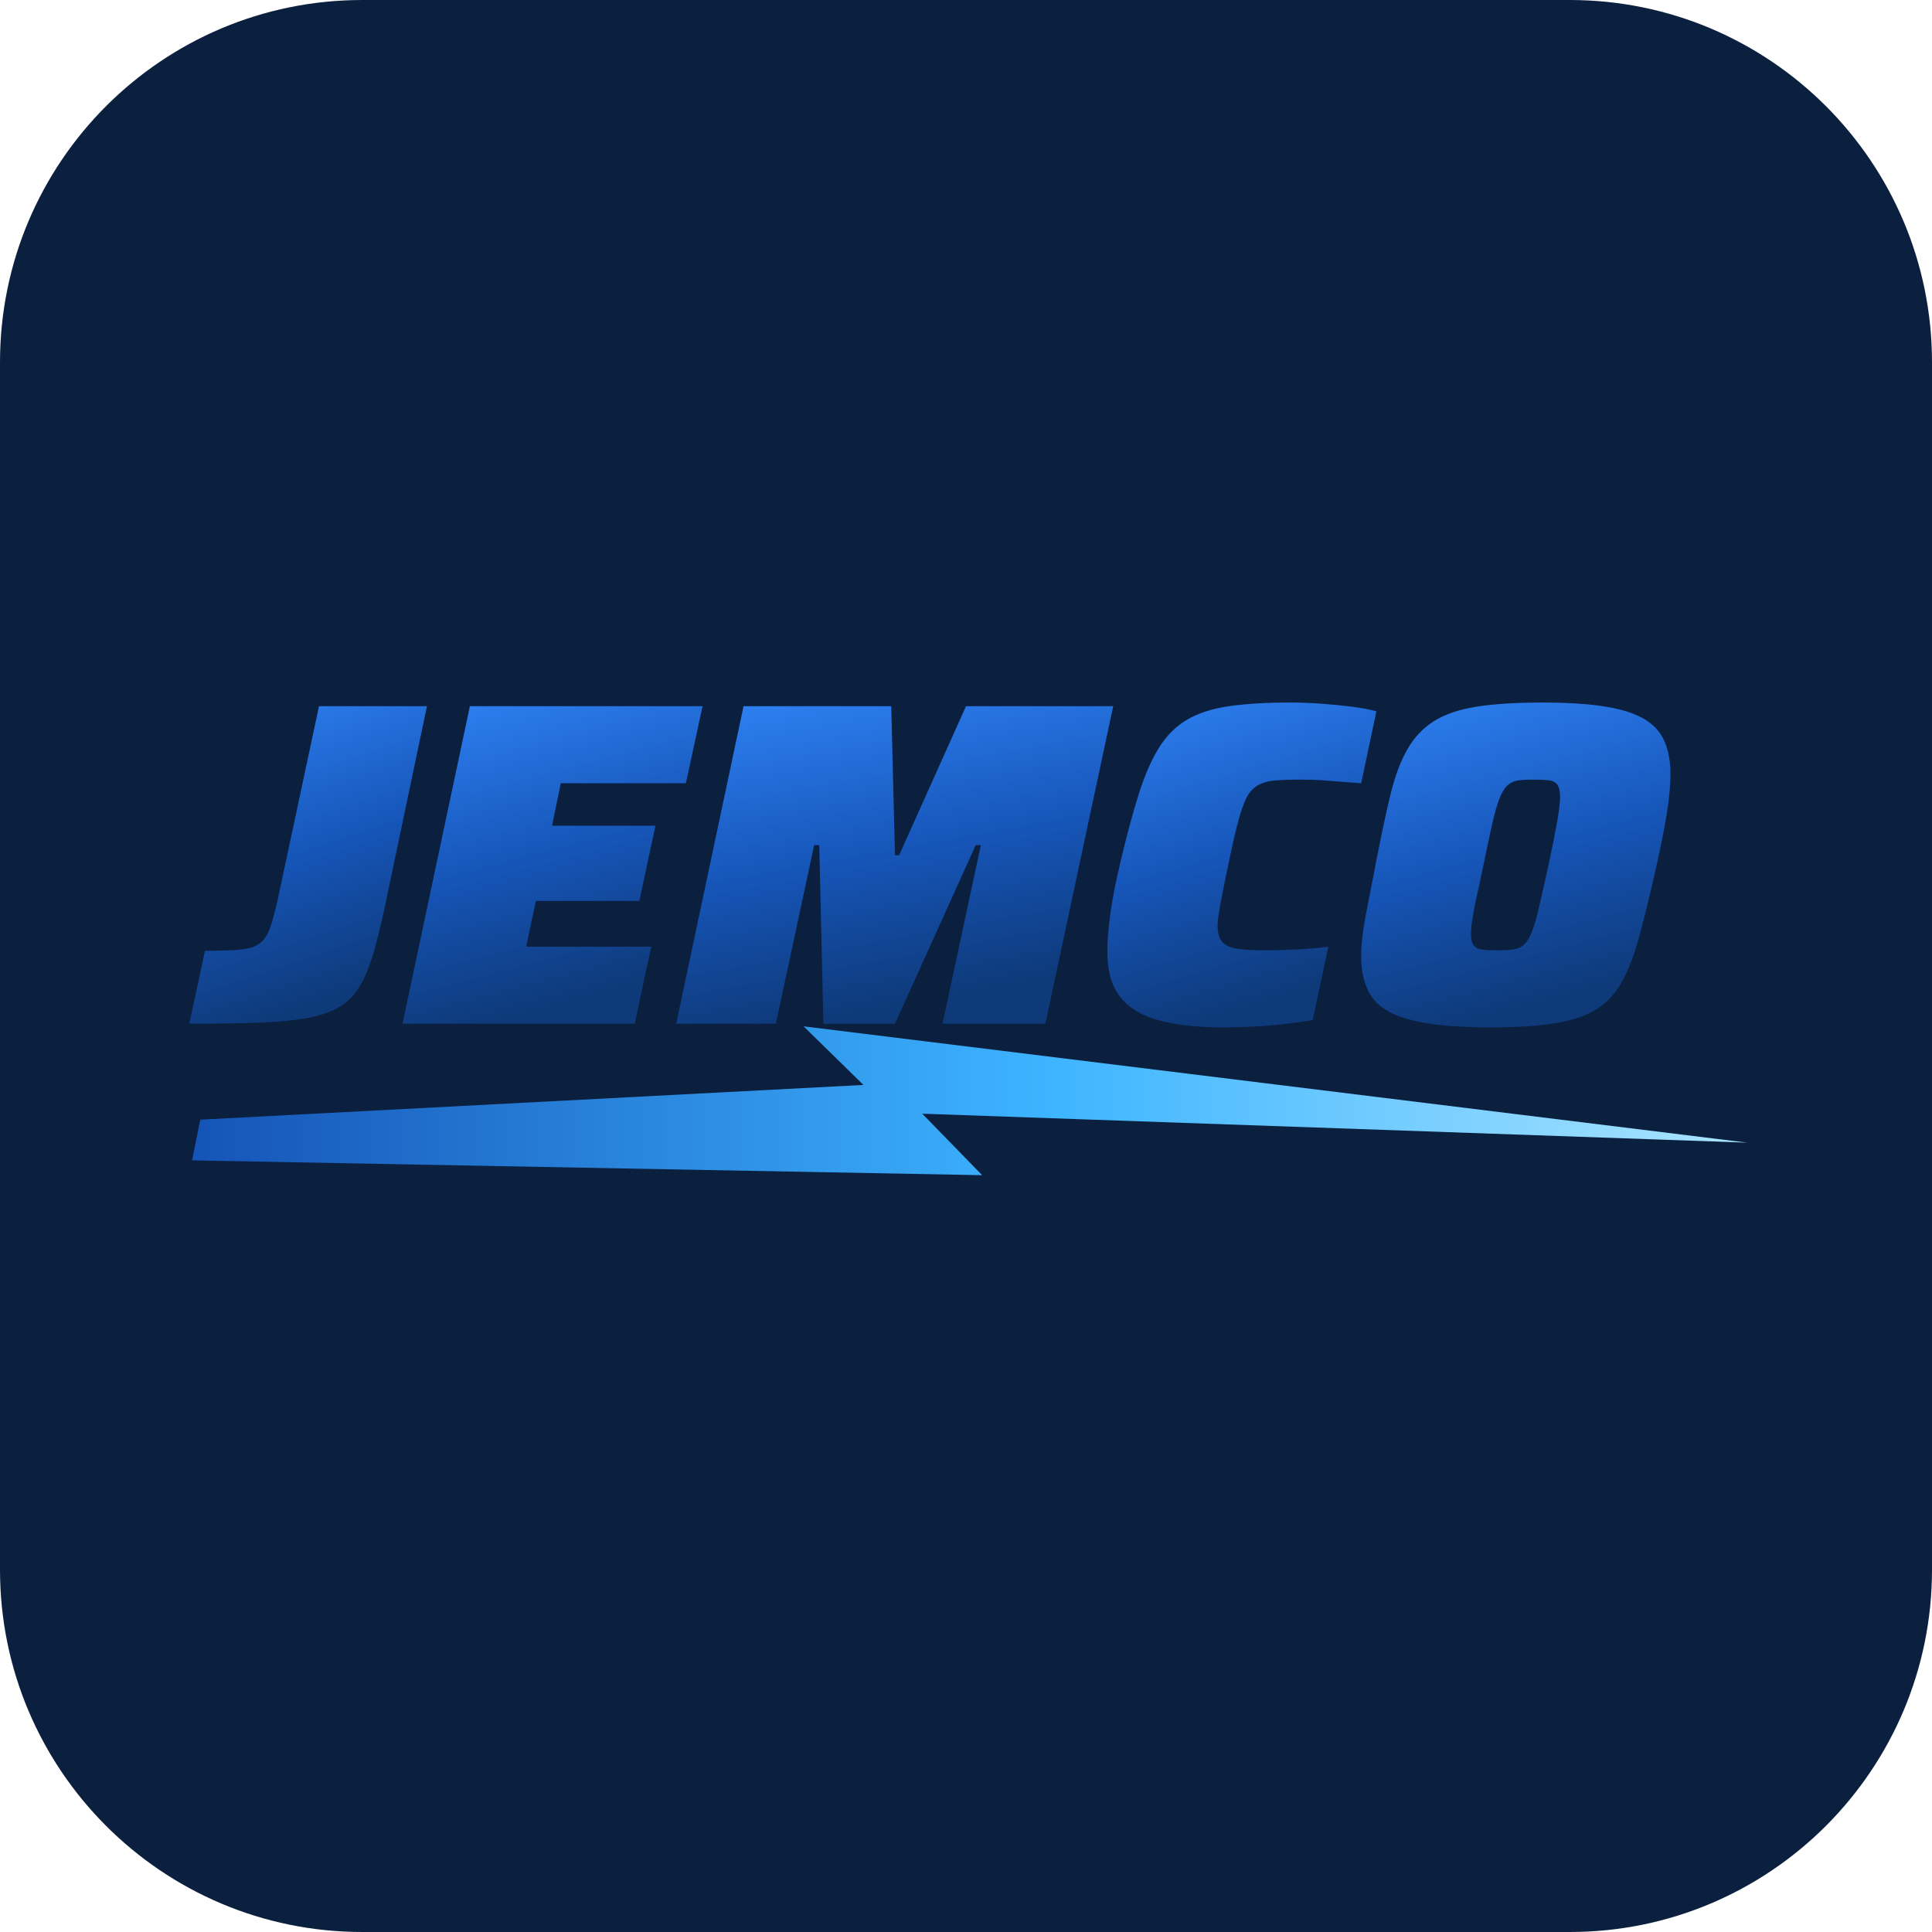
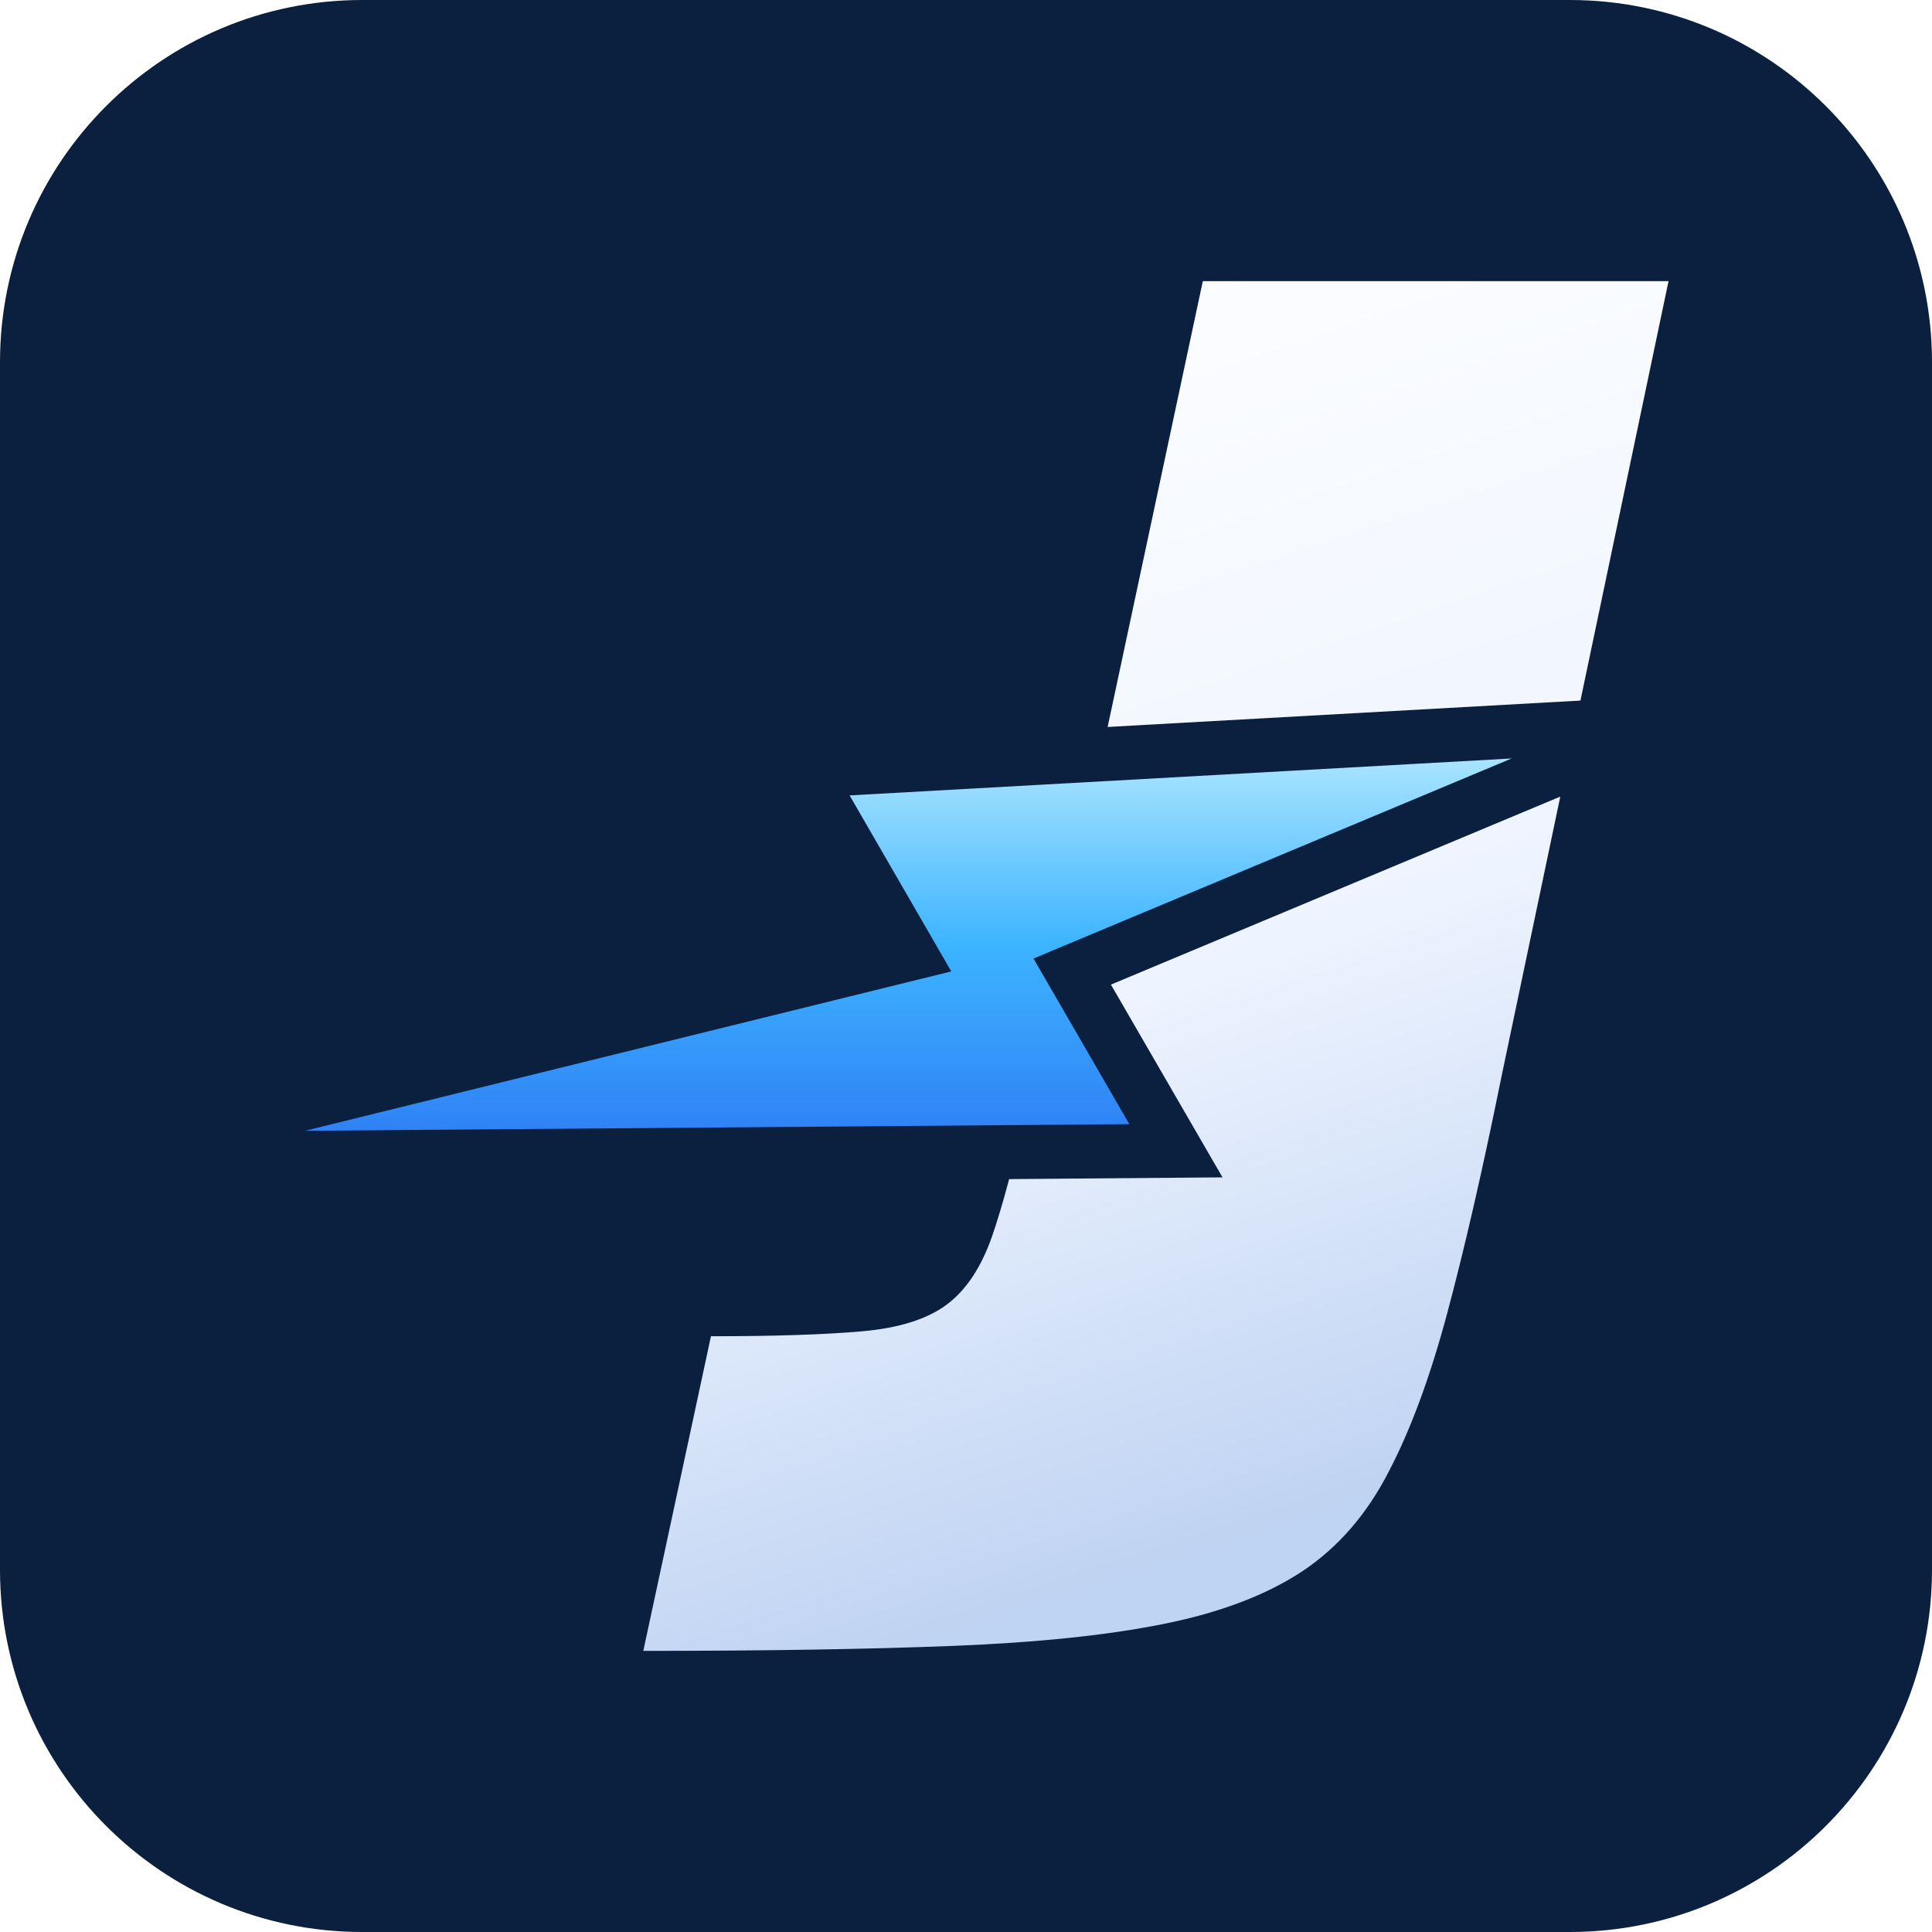
<svg xmlns="http://www.w3.org/2000/svg" viewBox="0 0 512 512" width="512" height="512" role="img" aria-labelledby="t">
  <defs>
    <linearGradient id="gLetter" x1="0" y1="0" x2="0.25" y2="1">
      <stop offset="0" stop-color="#2F82F5" />
      <stop offset="0.55" stop-color="#1655B8" />
      <stop offset="1" stop-color="#0E3A7A" />
+     </linearGradient>
+     <linearGradient id="gLetterW" x1="0" y1="0" x2="0.25" y2="1">
+       <stop offset="0" stop-color="#FFFFFF" />
+       <stop offset="0.6" stop-color="#EEF4FF" />
+       <stop offset="1" stop-color="#BFD3F2" />
    </linearGradient>
    <linearGradient id="gBolt" x1="0" y1="0" x2="1" y2="0">
      <stop offset="0" stop-color="#1655B8" />
      <stop offset="0.55" stop-color="#3DB4FF" />
      <stop offset="1" stop-color="#A9E4FF" />
    </linearGradient>
    <linearGradient id="gBoltV" x1="0" y1="0" x2="0" y2="1">
      <stop offset="0" stop-color="#A9E4FF" />
      <stop offset="0.5" stop-color="#3DB4FF" />
      <stop offset="1" stop-color="#2F82F5" />
    </linearGradient>
    <linearGradient id="gRoof" x1="0" y1="0" x2="1" y2="0">
      <stop offset="0" stop-color="#0E3A7A" />
      <stop offset="0.6" stop-color="#1655B8" />
      <stop offset="1" stop-color="#2F82F5" />
    </linearGradient>
  </defs>
  <rect width="512" height="512" rx="96" fill="#0B1F3F" />
-   <g transform="translate(256 256) scale(0.255) translate(-880 -330)">
-     <g id="mark">
-       <path transform="translate(76 540)" d="M 8.2 -50.3 L 697.4 -86.4 L 635.2 -147.3 L 1616.1 -26.4 L 758.5 -56.5 L 820.8 7.4 L -0.3 -8 Z" fill="url(#gBolt)" />
-       <path transform="translate(92 390)" d="M-19.2 0 -2.9 -75.8Q20.1 -75.8 33.6 -77Q47 -78.2 54 -83.5Q60.9 -88.7 64.8 -99.8Q68.6 -110.8 72.9 -130L115.6 -330H227.8L187.5 -138.1Q180.8 -105 174.6 -81.8Q168.4 -58.5 160.4 -43.2Q152.5 -27.8 139.6 -19.2Q126.6 -10.6 106.2 -6.5Q85.9 -2.4 55.4 -1.2Q24.9 0 -19.2 0Z" fill="url(#gLetter)" />
-       <path transform="translate(296.8 390)" d="M-2.4 0 67.6 -330H309.4L292.1 -249.9H162.1L153 -205.8H260.5L243.7 -127.6H136.2L126.1 -80.1H256.1L238.9 0Z" fill="url(#gLetter)" />
-       <path transform="translate(581.2 390)" d="M-2.4 0 67.6 -330H221.1L225 -175.1H229.3L298.8 -330H451.8L381.3 0H274.4L314.2 -185.6H308.9L225 0H150.6L146.3 -185.6H141L101.2 0Z" fill="url(#gLetter)" />
-       <path transform="translate(1012.5 390)" d="M135.3 3.8Q94.5 3.8 67.6 -3.6Q40.8 -11 27.6 -28.1Q14.4 -45.1 14.4 -73.9Q14.4 -91.6 17.5 -114.2Q20.6 -136.7 27.3 -165Q37.4 -208.2 46.8 -237.9Q56.1 -267.6 67.9 -286.6Q79.6 -305.5 97.1 -315.9Q114.6 -326.2 140.8 -330Q166.9 -333.8 204.8 -333.8Q220.2 -333.8 236.7 -332.6Q253.3 -331.4 268.4 -329.5Q283.5 -327.6 294 -324.7L278.2 -249.9Q259 -251.3 247 -252.3Q235 -253.3 228.1 -253.5Q221.1 -253.7 216.3 -253.7Q199.5 -253.7 188.5 -252.8Q177.5 -251.8 170.3 -247.5Q163.1 -243.2 158.5 -233.8Q154 -224.5 149.7 -207.7Q145.3 -190.9 140.1 -165Q135.3 -142.5 132.1 -125.7Q129 -108.9 129 -101.7Q129 -90.7 133.8 -85.1Q138.6 -79.6 149.4 -77.9Q160.2 -76.3 178.4 -76.3Q192.8 -76.3 211.3 -77.2Q229.8 -78.2 244.1 -80.1L227.8 -3.8Q216.8 -1.9 201 0Q185.1 1.9 168.1 2.9Q151.1 3.8 135.3 3.8Z" fill="url(#gLetter)" />
-       <path transform="translate(1276.3 390)" d="M148.7 3.8Q97.4 3.8 67.9 -3.4Q38.4 -10.6 26.4 -26.6Q14.4 -42.7 14.4 -70Q14.4 -88.3 19.2 -113Q24 -137.7 30.2 -169.8Q37.9 -209.6 44.8 -238.1Q51.8 -266.7 62.4 -285.2Q72.9 -303.6 89.9 -314.4Q107 -325.2 134.3 -329.5Q161.6 -333.8 202.9 -333.8Q254.2 -333.8 283 -326.6Q311.8 -319.4 323.8 -303.4Q335.8 -287.3 335.8 -259.5Q335.8 -240.8 331.7 -216.3Q327.6 -191.9 320.4 -160.2Q311.3 -119.9 303.6 -91.4Q295.9 -62.8 285.9 -44.4Q275.8 -25.9 259.3 -15.3Q242.7 -4.8 216.1 -0.5Q189.5 3.8 148.7 3.8ZM155.9 -76.3Q166 -76.3 172.7 -77.2Q179.4 -78.2 183.9 -82.5Q188.5 -86.8 192.1 -96.2Q195.7 -105.5 199.5 -122.3Q203.4 -139.1 209.1 -165Q214.9 -192.3 218 -209.6Q221.1 -226.9 221.1 -236Q221.1 -244.6 218.2 -248.5Q215.4 -252.3 209.4 -253Q203.4 -253.7 193.8 -253.7Q183.7 -253.7 177.2 -252.8Q170.8 -251.8 166.2 -247.5Q161.6 -243.2 158 -233.8Q154.4 -224.5 150.6 -207.7Q146.8 -190.9 141.5 -165Q137.7 -146.3 134.5 -132.4Q131.4 -118.5 130 -108.9Q128.5 -99.3 128.5 -93.1Q128.5 -84.9 131.4 -81.3Q134.3 -77.7 140.3 -77Q146.3 -76.3 155.9 -76.3Z" fill="url(#gLetter)" />
+   <g transform="translate(262 256)">
+     <g transform="scale(1.1) translate(-174 -225)">
+       <path transform="translate(110 390)" d="M-19.2 0 -2.9 -75.8Q20.1 -75.8 33.6 -77Q47 -78.2 54 -83.5Q60.9 -88.7 64.8 -99.8Q68.6 -110.8 72.9 -130L115.6 -330H227.8L187.5 -138.1Q180.8 -105 174.6 -81.8Q168.4 -58.5 160.4 -43.2Q152.5 -27.8 139.6 -19.2Q126.6 -10.6 106.2 -6.5Q85.9 -2.4 55.4 -1.2Q24.9 0 -19.2 0Z" fill="url(#gLetterW)" />
+       <g>
+         <path d="M 300 175 L 140.5 183.9 L 165 226.3 L 9.3 264.7 L 207.9 263.1 L 184.8 223.2 Z" fill="#0B1F3F" stroke="#0B1F3F" stroke-width="26" stroke-linejoin="miter" stroke-miterlimit="8" />
+         <path d="M 300 175 L 140.5 183.9 L 165 226.3 L 9.3 264.7 L 207.9 263.1 L 184.8 223.2 Z" fill="url(#gBoltV)" />
+       </g>
    </g>
  </g>
</svg>
